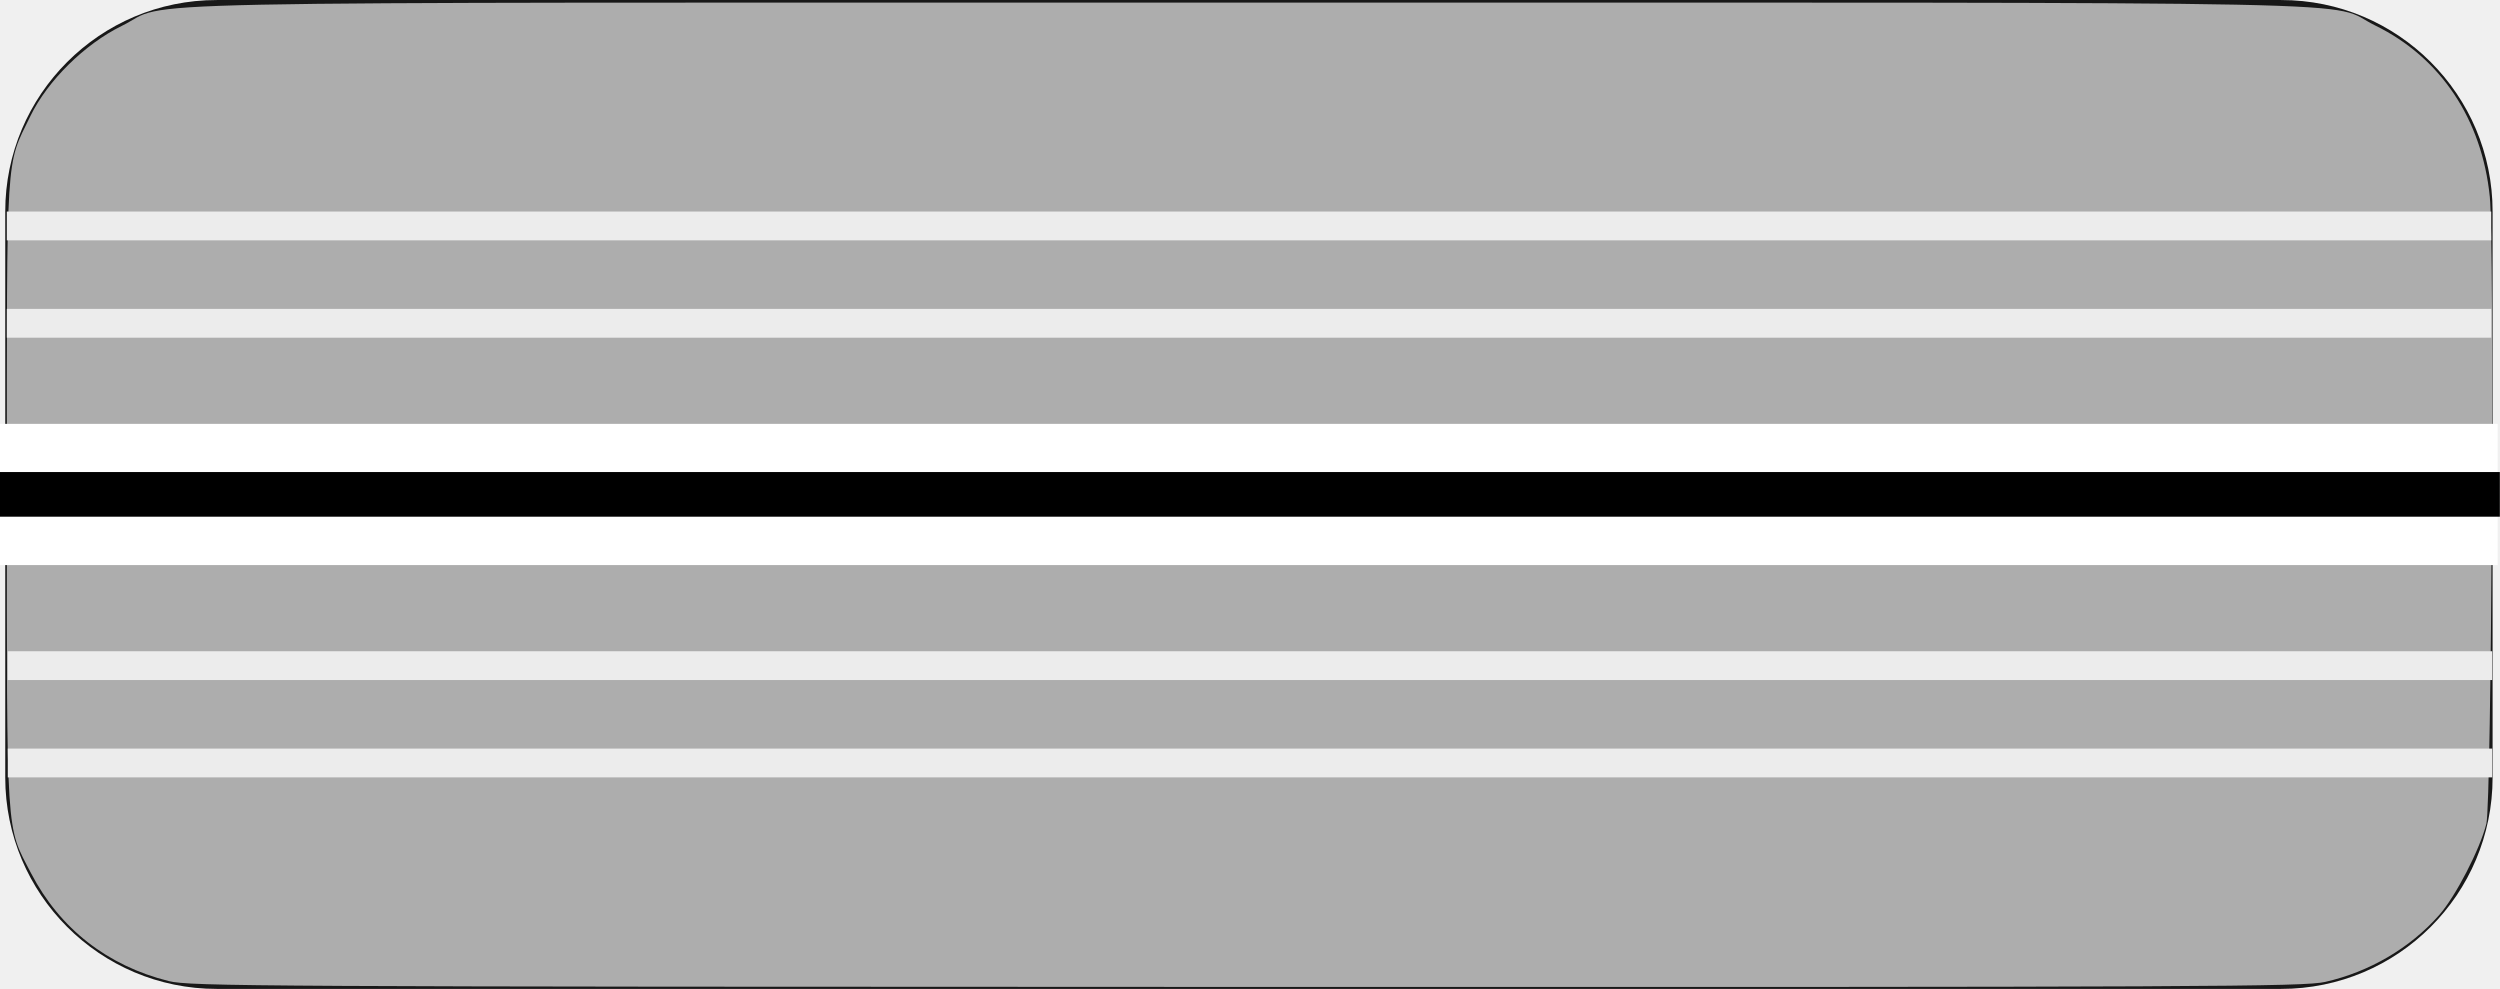
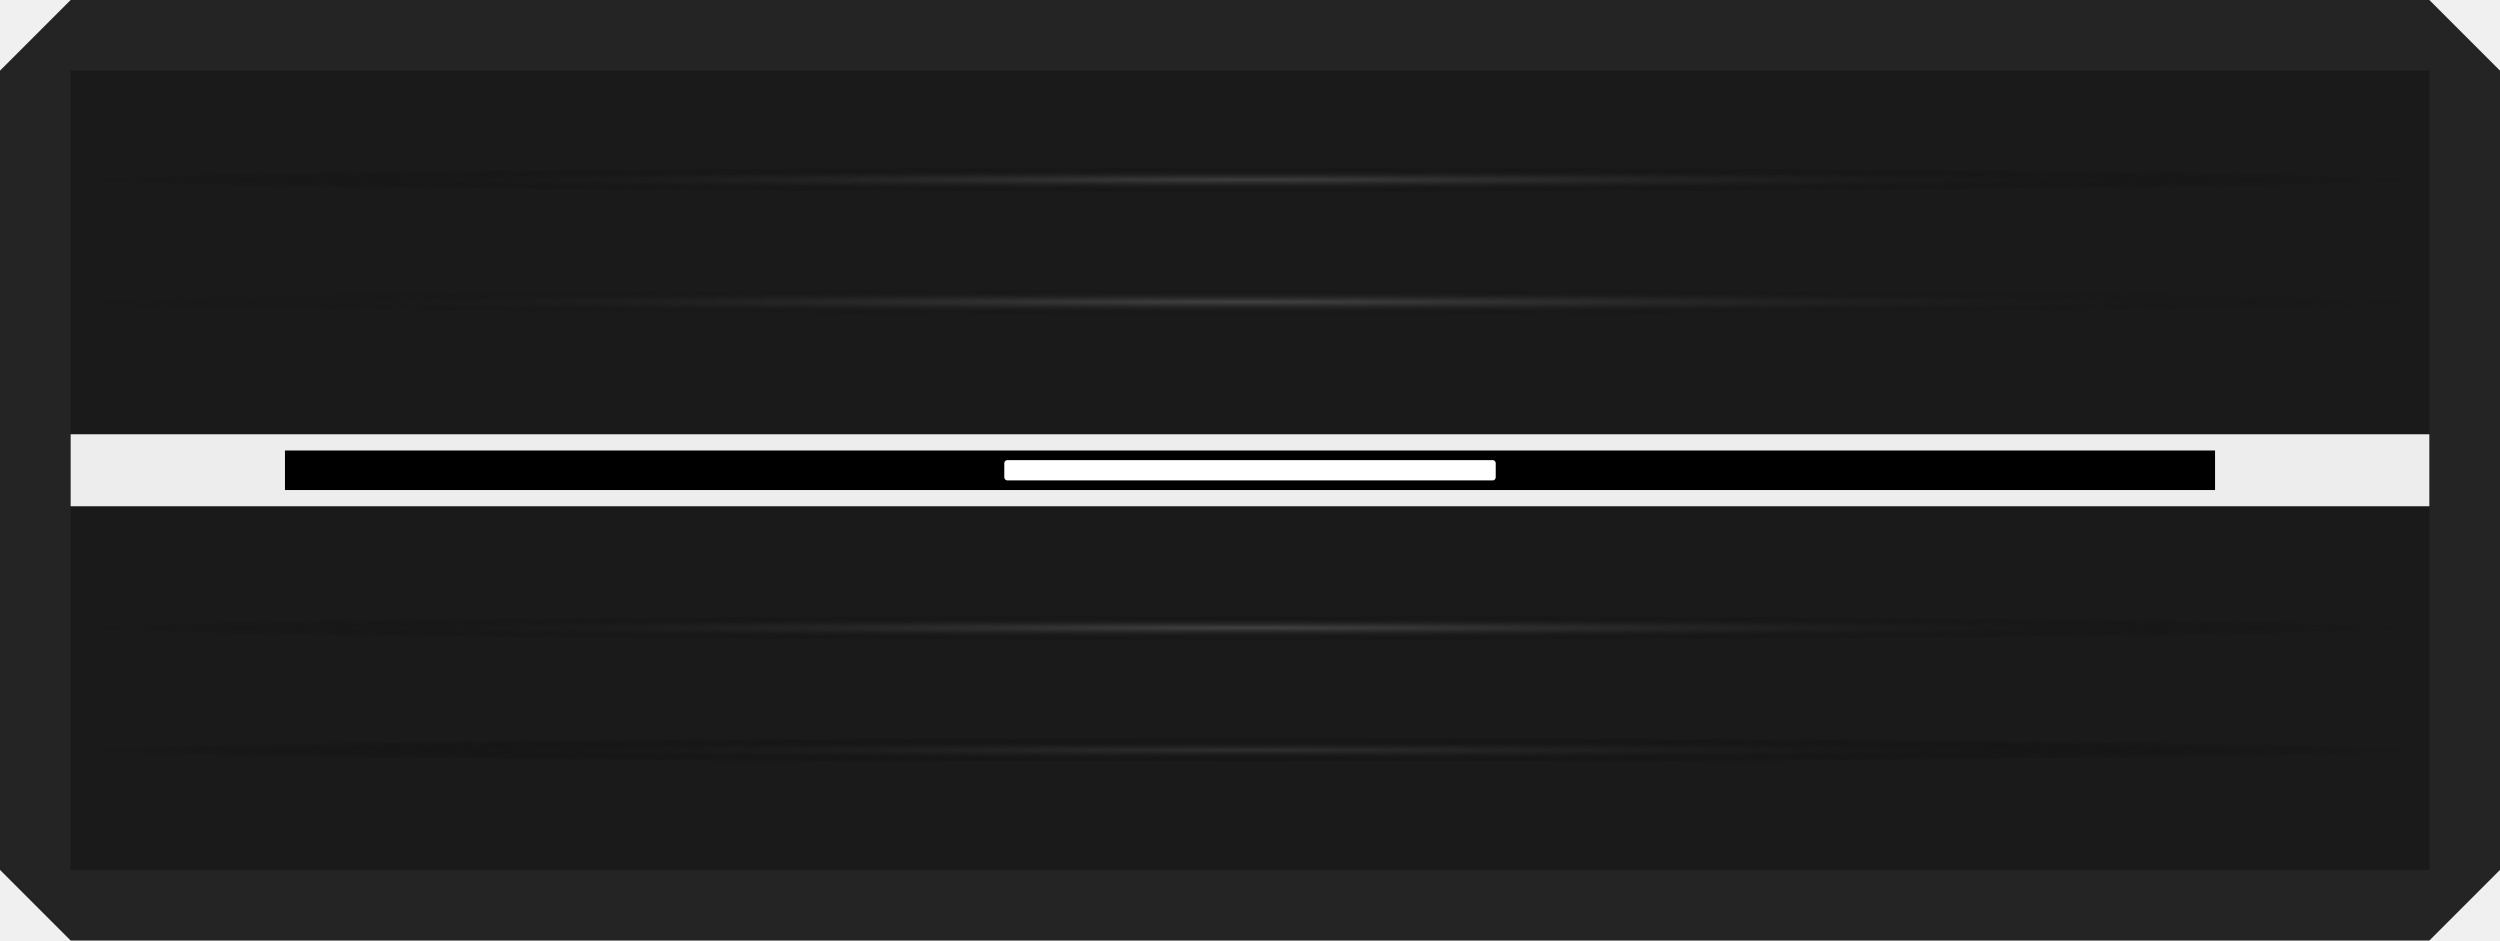
- <svg xmlns="http://www.w3.org/2000/svg" width="48.242" height="19.082" viewBox="0 0 12.764 5.049" version="1.1" id="svg1">
-   <defs id="defs1" />
-   <g id="layer1" transform="translate(0.02650013,-2.888831)">
-     <rect style="fill:#181818;fill-opacity:1;stroke:none;stroke-width:34.038;stroke-linecap:square" id="rect1" width="12.7" height="5.049" x="1.9073488e-07" y="2.889" ry="1.08" />
-     <path style="fill:#adadad;stroke-width:0.062;fill-opacity:1" d="M 3.156,29.851 C 1.971,29.555 1.054,28.838 0.5,27.773 0.009,26.83 0.031,27.178 0.031,20.438 c 0,-6.714 -0.026,-6.292 0.455,-7.281 C 0.818,12.475 1.536,11.767 2.251,11.417 3.254,10.926 1.185,10.969 24,10.969 c 22.792,0 20.748,-0.042 21.736,0.442 1.261,0.617 2.06,1.813 2.21,3.306 0.092,0.922 0.033,11.697 -0.066,12.096 -0.123,0.494 -0.595,1.407 -0.913,1.766 -0.563,0.637 -1.344,1.094 -2.198,1.288 -0.411,0.093 -2.203,0.102 -20.812,0.097 C 4.806,29.96 3.568,29.953 3.156,29.851 Z" id="path181" transform="scale(0.2645833)" />
-     <rect style="fill:#ffffff;stroke-width:0.22" id="rect304" width="12.753" height="0.721" x="-0.027" y="5.053" />
-     <rect style="fill:#000000;stroke-width:0.265" id="rect573" width="12.764" height="0.228" x="-0.027" y="5.299" />
-     <rect style="fill:#ececec;stroke-width:0.204" id="rect732" width="12.685" height="0.147" x="0.008" y="3.969" />
-     <rect style="fill:#ececec;stroke-width:0.204" id="rect748" width="12.685" height="0.147" x="0.013" y="6.214" />
-     <rect style="fill:#ececec;stroke-width:0.204" id="rect750" width="12.685" height="0.147" x="0.013" y="6.711" />
-     <rect style="fill:#ececec;stroke-width:0.204" id="rect842" width="12.685" height="0.147" x="0.008" y="4.466" />
-   </g>
+ <svg xmlns="http://www.w3.org/2000/svg" xmlns:xlink="http://www.w3.org/1999/xlink" width="210.006mm" height="79.007mm" viewBox="0 0 210.006 79.007" version="1.1" id="svg1">
+   <defs id="defs1">
+     <linearGradient id="linearGradient164">
+       <stop style="stop-color:#3e3e3e;stop-opacity:1;" offset="0" id="stop165" />
+       <stop style="stop-color:#000000;stop-opacity:0;" offset="1" id="stop166" />
+     </linearGradient>
+     <linearGradient id="linearGradient162">
+       <stop style="stop-color:#424242;stop-opacity:1;" offset="0" id="stop163" />
+       <stop style="stop-color:#080808;stop-opacity:0;" offset="1" id="stop164" />
+     </linearGradient>
+     <linearGradient id="linearGradient160">
+       <stop style="stop-color:#424242;stop-opacity:1;" offset="0" id="stop161" />
+       <stop style="stop-color:#000000;stop-opacity:0;" offset="1" id="stop162" />
+     </linearGradient>
+     <linearGradient id="linearGradient159">
+       <stop style="stop-color:#2f2f2f;stop-opacity:1;" offset="0" id="stop159" />
+       <stop style="stop-color:#000000;stop-opacity:0;" offset="1" id="stop160" />
+     </linearGradient>
+     <radialGradient xlink:href="#linearGradient159" id="radialGradient160" cx="104.632" cy="172.007" fx="104.632" fy="172.007" r="98.69" gradientTransform="matrix(1,0,0,0.01072386,0.3707662,61.16621)" gradientUnits="userSpaceOnUse" />
+     <radialGradient xlink:href="#linearGradient160" id="radialGradient162" cx="104.632" cy="161.049" fx="104.632" fy="161.049" r="98.69" gradientTransform="matrix(0.999999,0,0,0.01072388,0.3708559,51.01666)" gradientUnits="userSpaceOnUse" />
+     <radialGradient xlink:href="#linearGradient162" id="radialGradient164" cx="105.007" cy="135.057" fx="105.007" fy="135.057" r="98.69" gradientTransform="matrix(0.999999,0,0,0.01072388,-0.00332125,23.92061)" gradientUnits="userSpaceOnUse" />
+     <radialGradient xlink:href="#linearGradient164" id="radialGradient166" cx="105.007" cy="124.099" fx="105.007" fy="124.099" r="98.69" gradientTransform="matrix(1,0,0,0.01072386,-0.0034113,13.77104)" gradientUnits="userSpaceOnUse" />
+   </defs>
+   <rect style="fill:#1a1a1a;fill-opacity:1;stroke:#242424;stroke-width:11.87;stroke-linecap:butt;stroke-linejoin:bevel;stroke-dasharray:none;stroke-opacity:1;paint-order:stroke fill markers" id="rect1" width="198.137" height="67.137" x="5.935" y="5.935" />
+   <rect style="fill:#ededed;fill-opacity:1;stroke:none;stroke-width:1.924;stroke-linejoin:miter;stroke-dasharray:none;stroke-opacity:0.107;paint-order:markers stroke fill" id="rect4" width="198.135" height="6.047" x="5.935" y="36.48" />
+   <rect style="fill:#000000;fill-opacity:1;stroke:none;stroke-width:2.275;stroke-linejoin:miter;stroke-dasharray:none;stroke-opacity:0.107;paint-order:markers stroke fill" id="rect5" width="162.133" height="3.321" x="23.937" y="37.843" />
+   <rect style="fill:#ffffff;fill-opacity:1;stroke:#ffffff;stroke-width:0.531;stroke-linejoin:round;stroke-dasharray:none;stroke-opacity:1;paint-order:stroke fill markers" id="rect158" width="40.751" height="1.176" x="84.628" y="38.915" />
+   <rect style="fill:url(#radialGradient162);stroke:none;stroke-width:1.466;stroke-linejoin:bevel;stroke-dasharray:none;stroke-opacity:1;paint-order:stroke fill markers" id="rect159-9-2-1" width="197.379" height="2.117" x="6.314" y="51.685" />
+   <rect style="fill:url(#radialGradient164);fill-opacity:1;stroke:none;stroke-width:1.466;stroke-linejoin:bevel;stroke-dasharray:none;stroke-opacity:1;paint-order:stroke fill markers" id="rect159-9" width="197.379" height="2.117" x="6.314" y="24.311" />
+   <rect style="fill:url(#radialGradient166);fill-opacity:1;stroke:none;stroke-width:1.466;stroke-linejoin:bevel;stroke-dasharray:none;stroke-opacity:1;paint-order:stroke fill markers" id="rect159-9-2" width="197.379" height="2.117" x="6.314" y="14.044" />
+   <rect style="fill:url(#radialGradient160);fill-opacity:1;stroke:none;stroke-width:1.466;stroke-linejoin:bevel;stroke-dasharray:none;stroke-opacity:1;paint-order:stroke fill markers" id="rect159-9-3" width="197.379" height="2.117" x="6.314" y="61.952" />
</svg>
